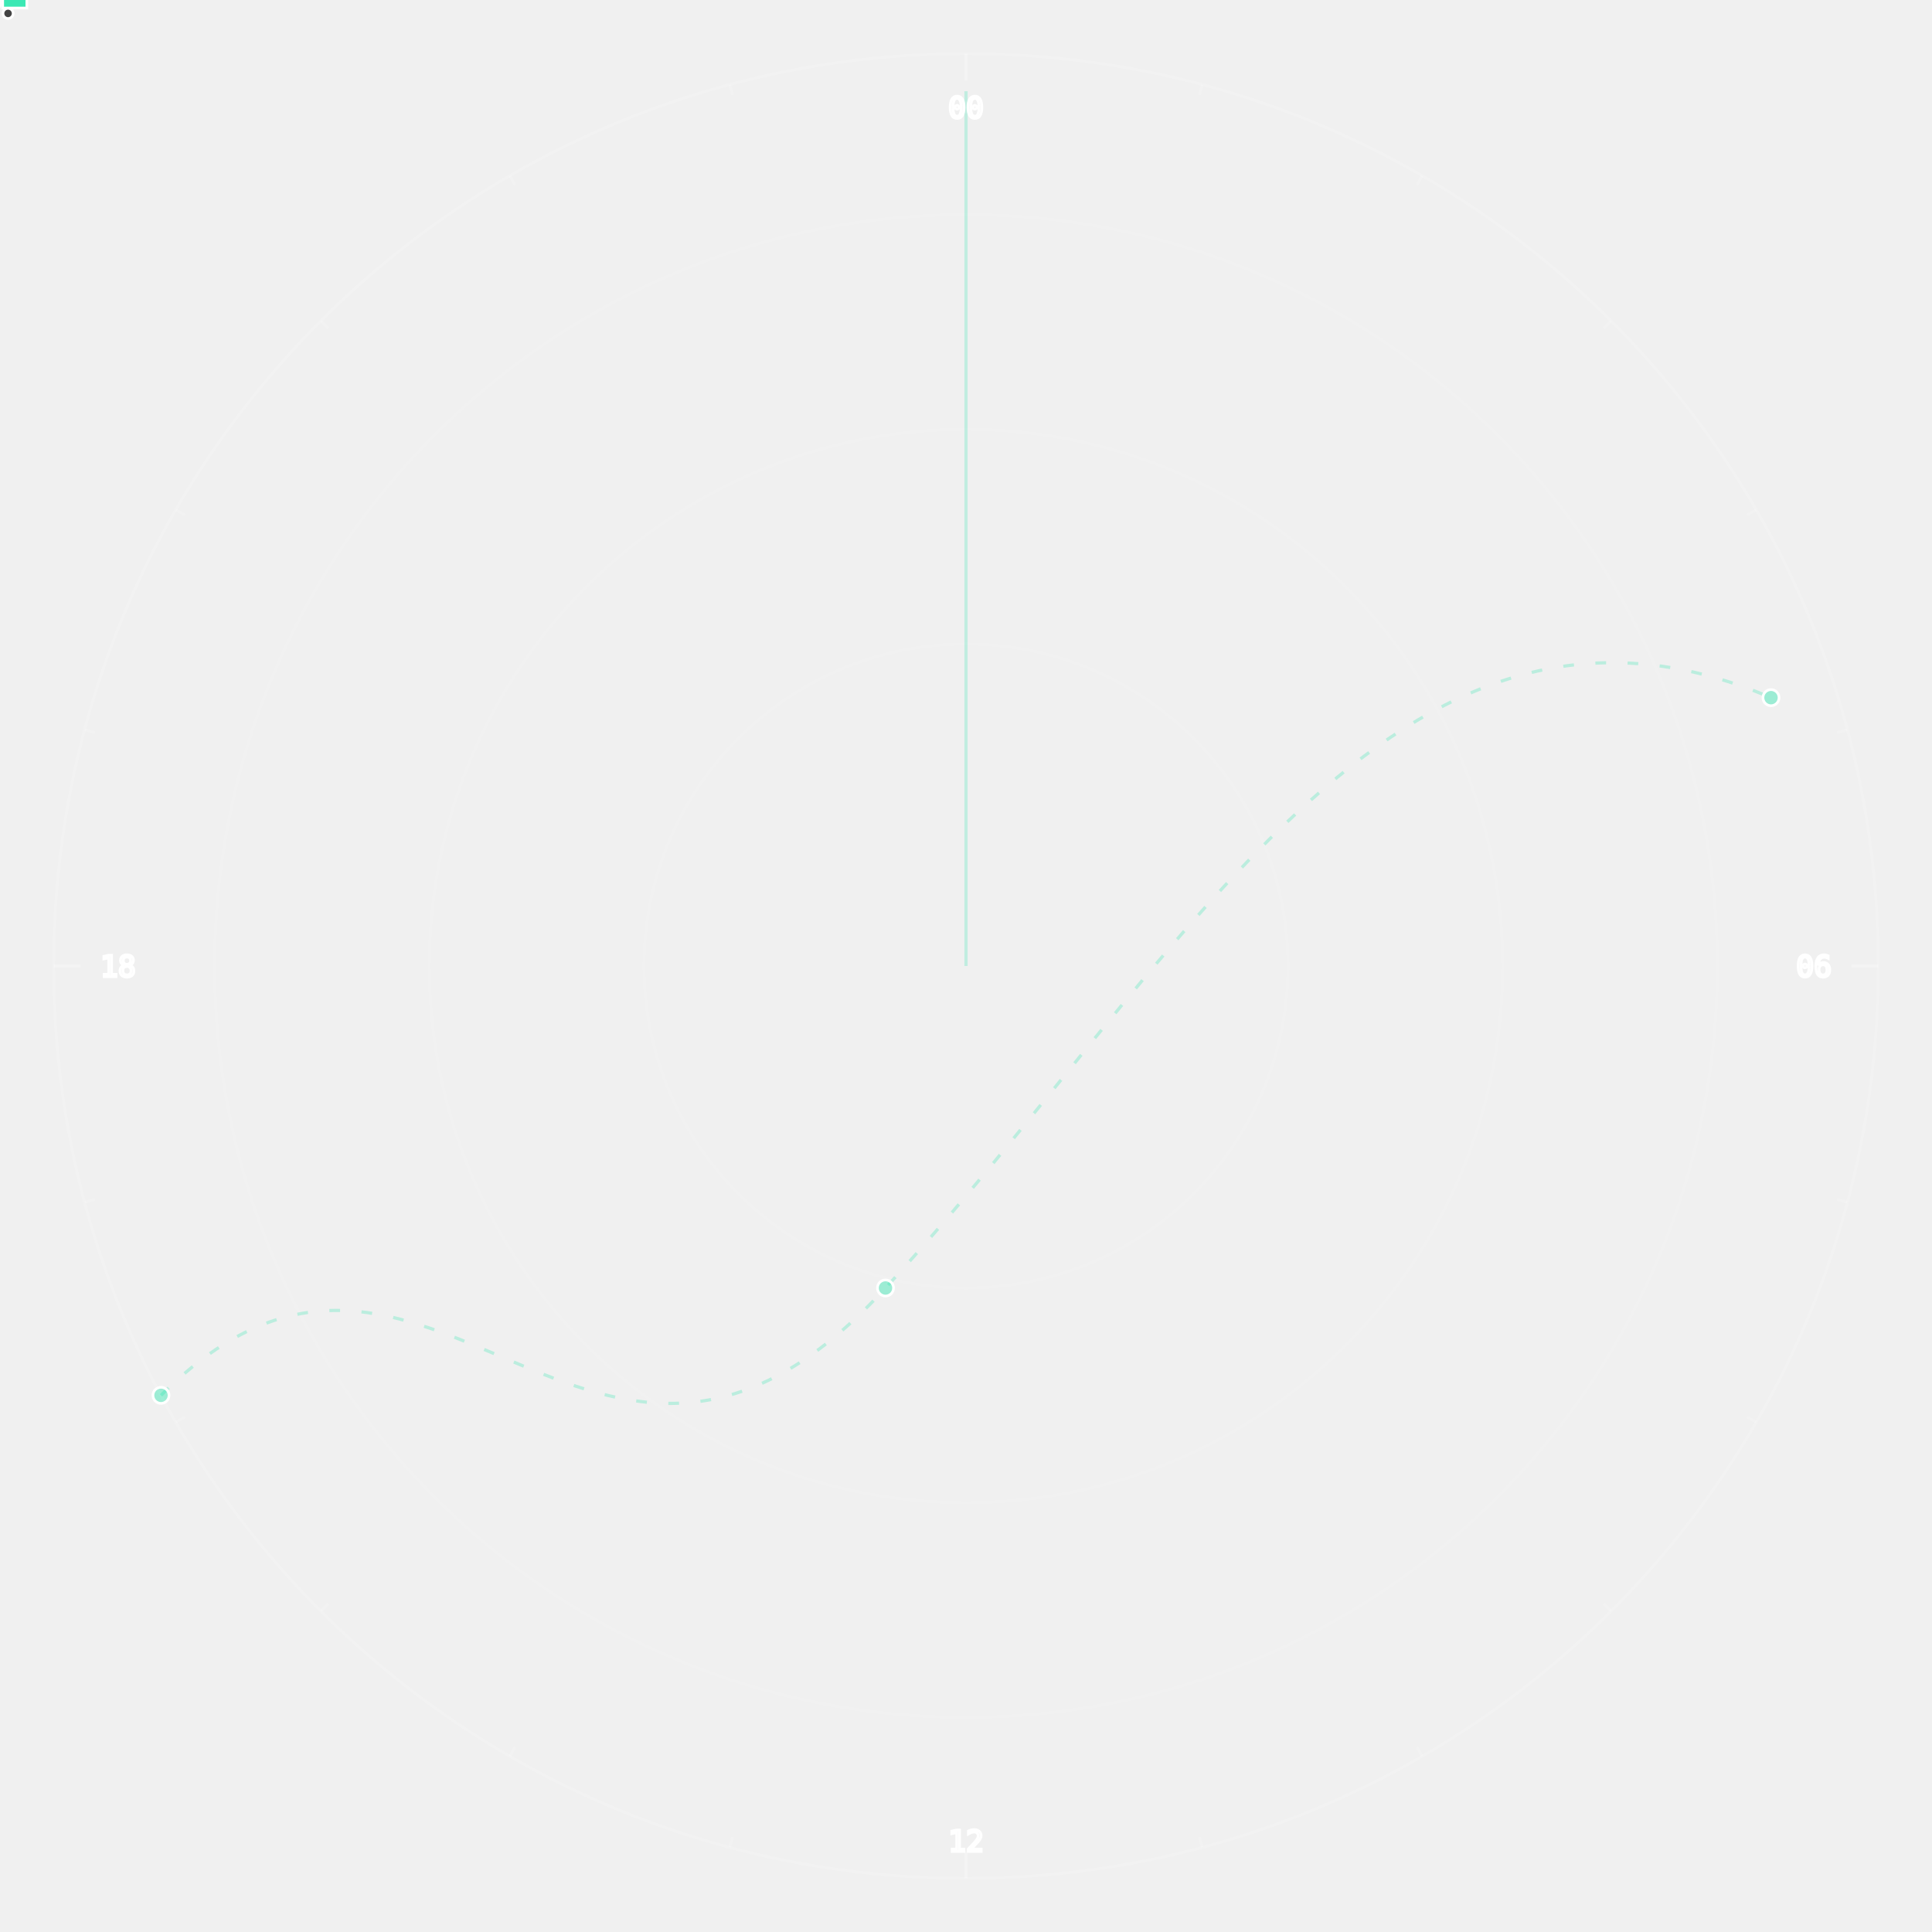
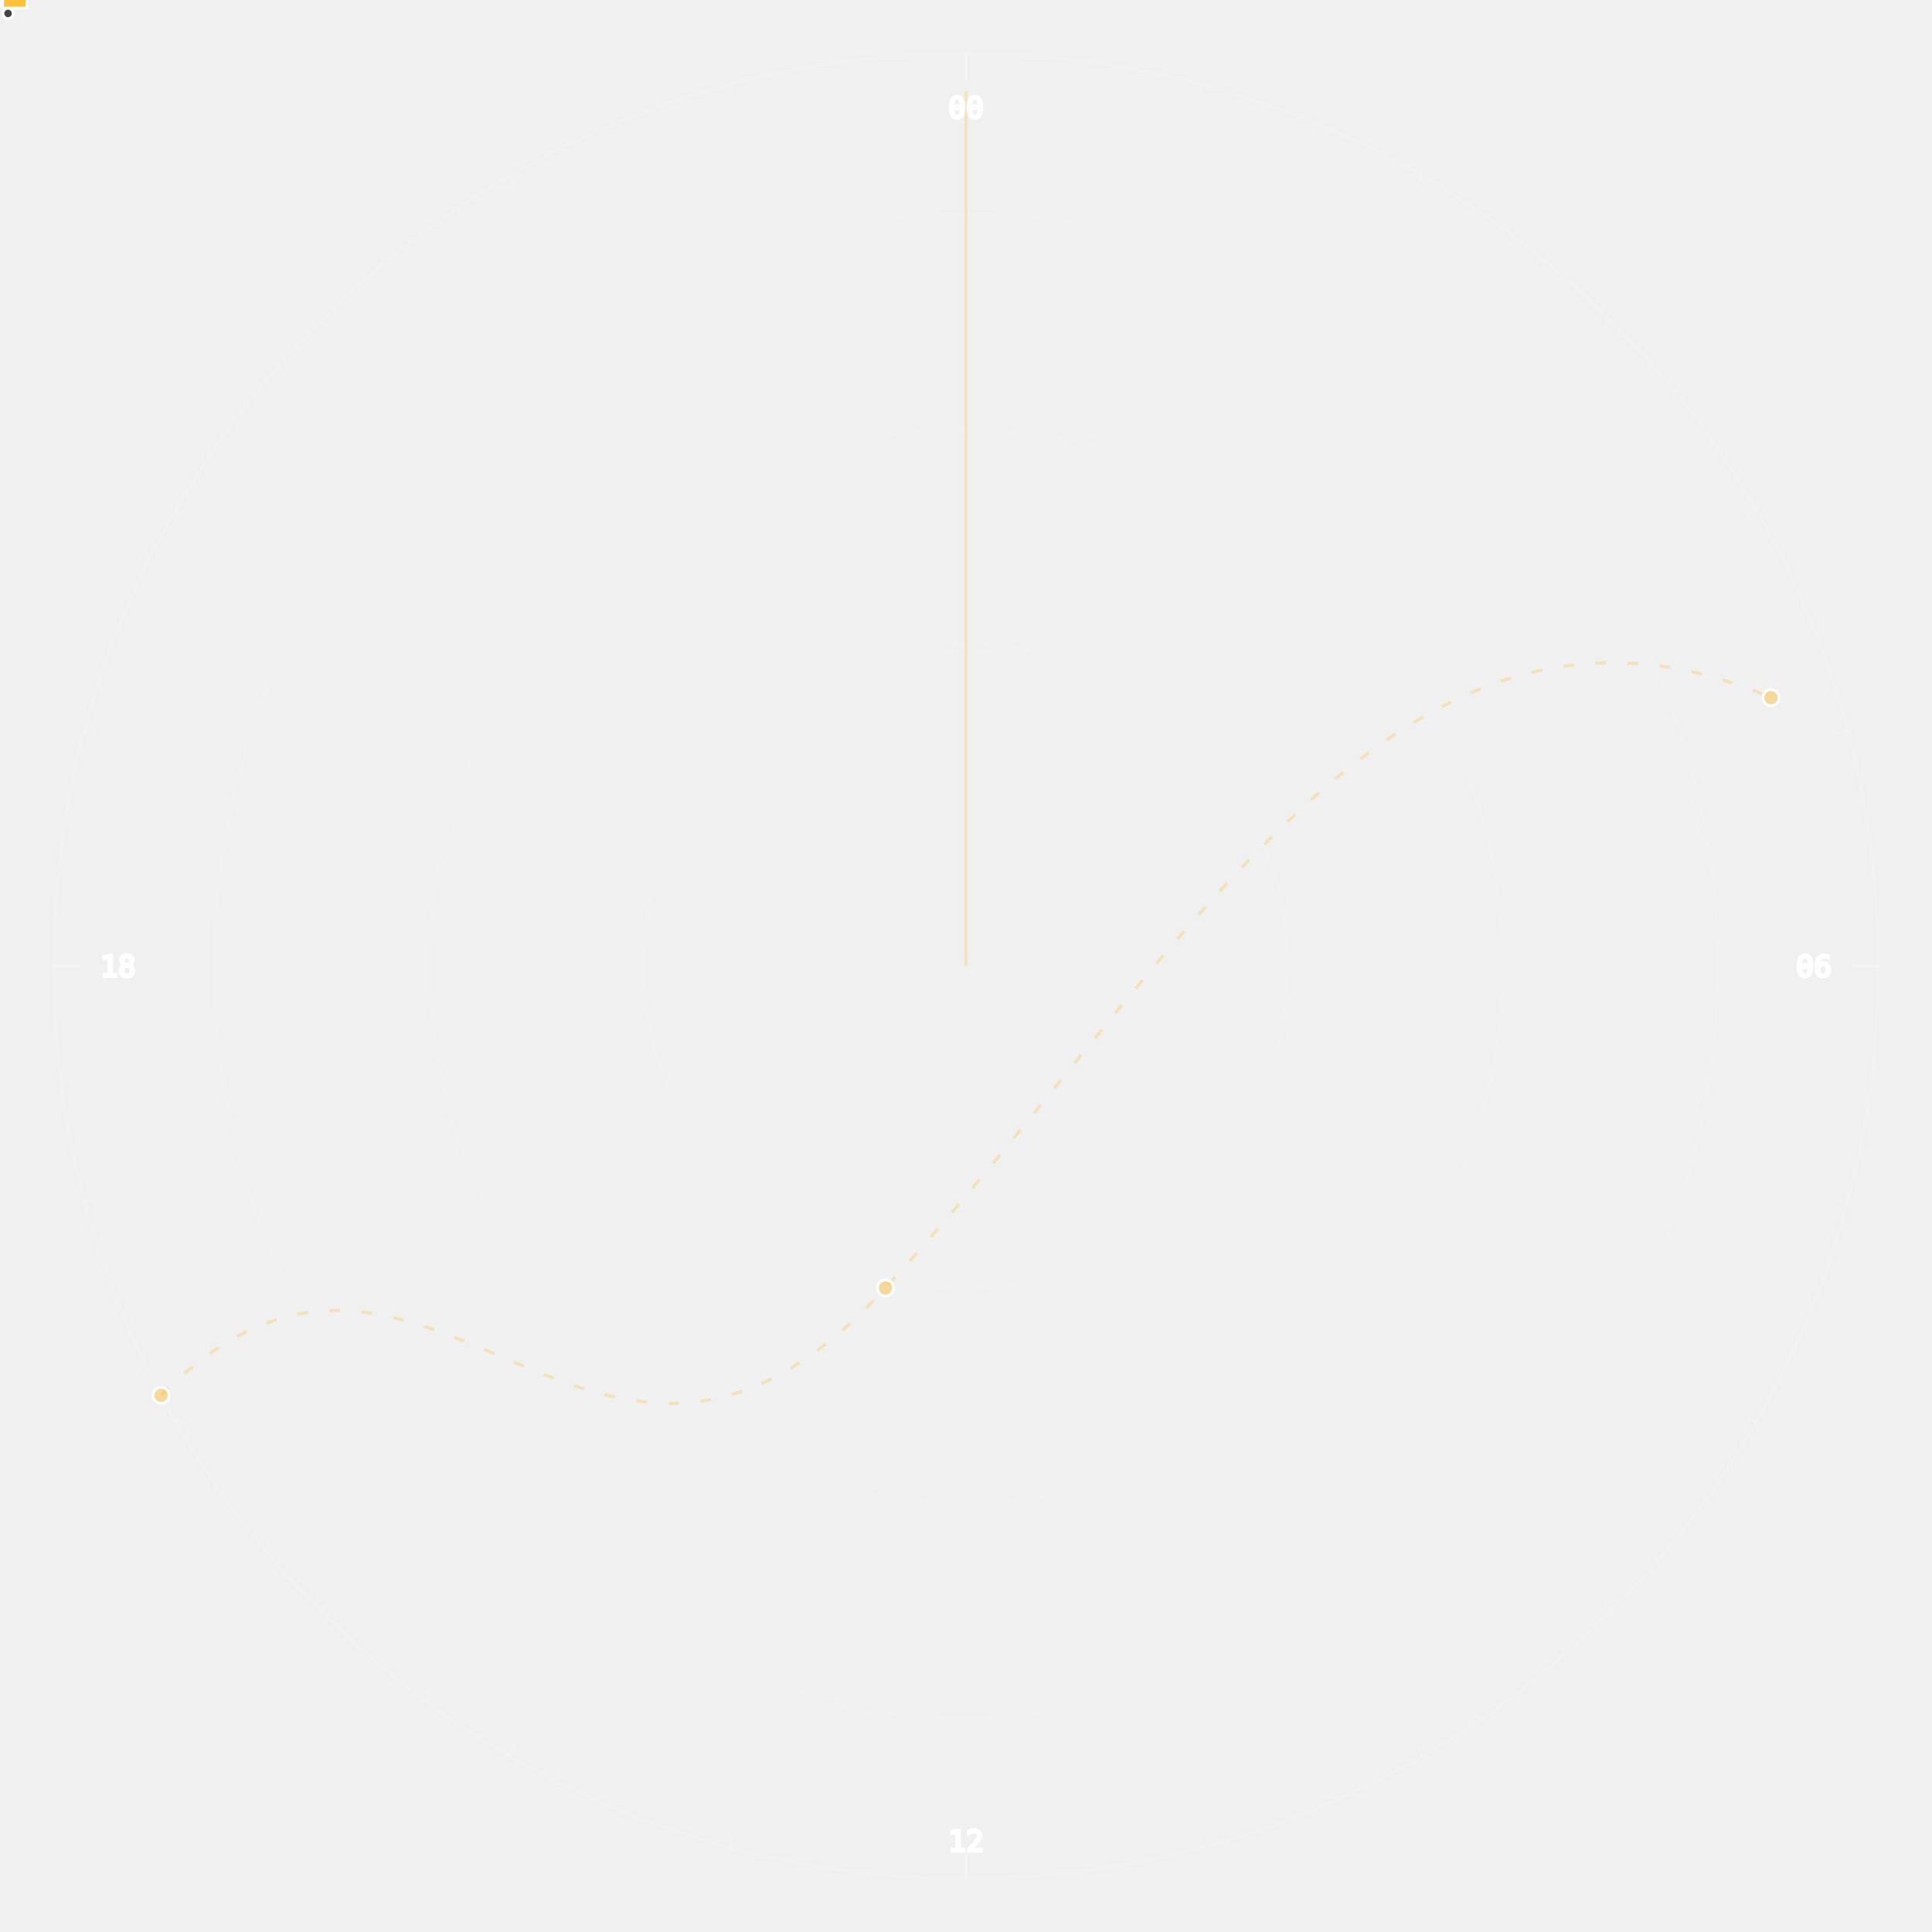
<svg xmlns="http://www.w3.org/2000/svg" viewBox="0 0 720 720" fill="none" stroke="#ffffff" stroke-width="1">
  <g stroke-opacity=".10">
    <circle cx="360" cy="360" r="120" />
    <circle cx="360" cy="360" r="200" />
    <circle cx="360" cy="360" r="280" />
    <circle cx="360" cy="360" r="340" stroke-opacity=".16" />
    <g>
      <g>
        <animateTransform attributeName="transform" type="rotate" from="0 360 360" to="360 360 360" dur="60s" repeatCount="indefinite" />
-         <line x1="360" y1="360" x2="360" y2="34" stroke="#00e5a0" stroke-opacity=".2" stroke-width="1.2" />
+         <line x1="360" y1="360" x2="360" y2="34" stroke="#ffb000" stroke-opacity=".2" stroke-width="1.2" />
      </g>
      <line x1="360.0" y1="30.0" x2="360.0" y2="20.0" stroke-opacity="0.3" />
      <line x1="447.0" y1="35.4" x2="448.0" y2="31.6" stroke-opacity="0.14" />
      <line x1="528.0" y1="69.0" x2="530.0" y2="65.6" stroke-opacity="0.14" />
      <line x1="597.6" y1="122.4" x2="600.4" y2="119.6" stroke-opacity="0.14" />
      <line x1="651.0" y1="192.0" x2="654.4" y2="190.0" stroke-opacity="0.14" />
      <line x1="684.6" y1="273.0" x2="688.4" y2="272.0" stroke-opacity="0.14" />
      <line x1="690.0" y1="360.0" x2="700.0" y2="360.0" stroke-opacity="0.3" />
      <line x1="684.6" y1="447.0" x2="688.4" y2="448.0" stroke-opacity="0.14" />
      <line x1="651.0" y1="528.0" x2="654.4" y2="530.0" stroke-opacity="0.14" />
      <line x1="597.6" y1="597.6" x2="600.4" y2="600.4" stroke-opacity="0.14" />
      <line x1="528.0" y1="651.0" x2="530.0" y2="654.4" stroke-opacity="0.14" />
      <line x1="447.0" y1="684.6" x2="448.0" y2="688.4" stroke-opacity="0.14" />
      <line x1="360.0" y1="690.0" x2="360.0" y2="700.0" stroke-opacity="0.3" />
      <line x1="273.0" y1="684.6" x2="272.0" y2="688.4" stroke-opacity="0.14" />
      <line x1="192.0" y1="651.0" x2="190.0" y2="654.4" stroke-opacity="0.14" />
      <line x1="122.4" y1="597.6" x2="119.6" y2="600.4" stroke-opacity="0.14" />
      <line x1="69.0" y1="528.0" x2="65.6" y2="530.0" stroke-opacity="0.14" />
      <line x1="35.4" y1="447.0" x2="31.6" y2="448.0" stroke-opacity="0.14" />
      <line x1="30.0" y1="360.0" x2="20.0" y2="360.0" stroke-opacity="0.3" />
      <line x1="35.4" y1="273.0" x2="31.6" y2="272.0" stroke-opacity="0.14" />
      <line x1="69.0" y1="192.0" x2="65.6" y2="190.0" stroke-opacity="0.14" />
      <line x1="122.4" y1="122.4" x2="119.6" y2="119.6" stroke-opacity="0.14" />
      <line x1="192.0" y1="69.0" x2="190.0" y2="65.6" stroke-opacity="0.14" />
      <line x1="273.0" y1="35.4" x2="272.0" y2="31.6" stroke-opacity="0.14" />
    </g>
  </g>
-   <path d="M60 520 C160 420 220 600 330 480 S520 200 660 260" stroke="#00e5a0" stroke-opacity=".22" stroke-dasharray="4 8" stroke-width="1.2">
+   <path d="M60 520 C160 420 220 600 330 480 S520 200 660 260" stroke="#ffb000" stroke-opacity=".22" stroke-dasharray="4 8" stroke-width="1.2">
    <animate attributeName="stroke-dashoffset" from="0" to="-48" dur="6s" repeatCount="indefinite" />
  </path>
-   <g fill="#00e5a0" fill-opacity=".35">
+   <g fill="#ffb000" fill-opacity=".35">
    <circle cx="60" cy="520" r="3" />
    <circle cx="330" cy="480" r="3" />
    <circle cx="660" cy="260" r="3" />
  </g>
  <g font-family="JetBrains Mono, monospace" font-size="11" fill="#ffffff" fill-opacity=".22" text-anchor="middle">
    <text x="360" y="44">00</text>
    <text x="676" y="364">06</text>
    <text x="360" y="690">12</text>
    <text x="44" y="364">18</text>
  </g>
-   <g fill="#00e5a0" fill-opacity=".75">
+   <g fill="#ffb000" fill-opacity=".75">
    <g>
      <animateMotion dur="16s" repeatCount="indefinite" rotate="auto" path="M60 520 C160 420 220 600 330 480 S520 200 660 260" />
      <rect x="-12" y="-6" width="12" height="9" rx="1" />
      <path d="M1 -6 h5 l4 4 v5 h-9 z" />
      <circle cx="-7" cy="5" r="1.9" fill="#0b0b0b" />
      <circle cx="3" cy="5" r="1.9" fill="#0b0b0b" />
    </g>
  </g>
</svg>
